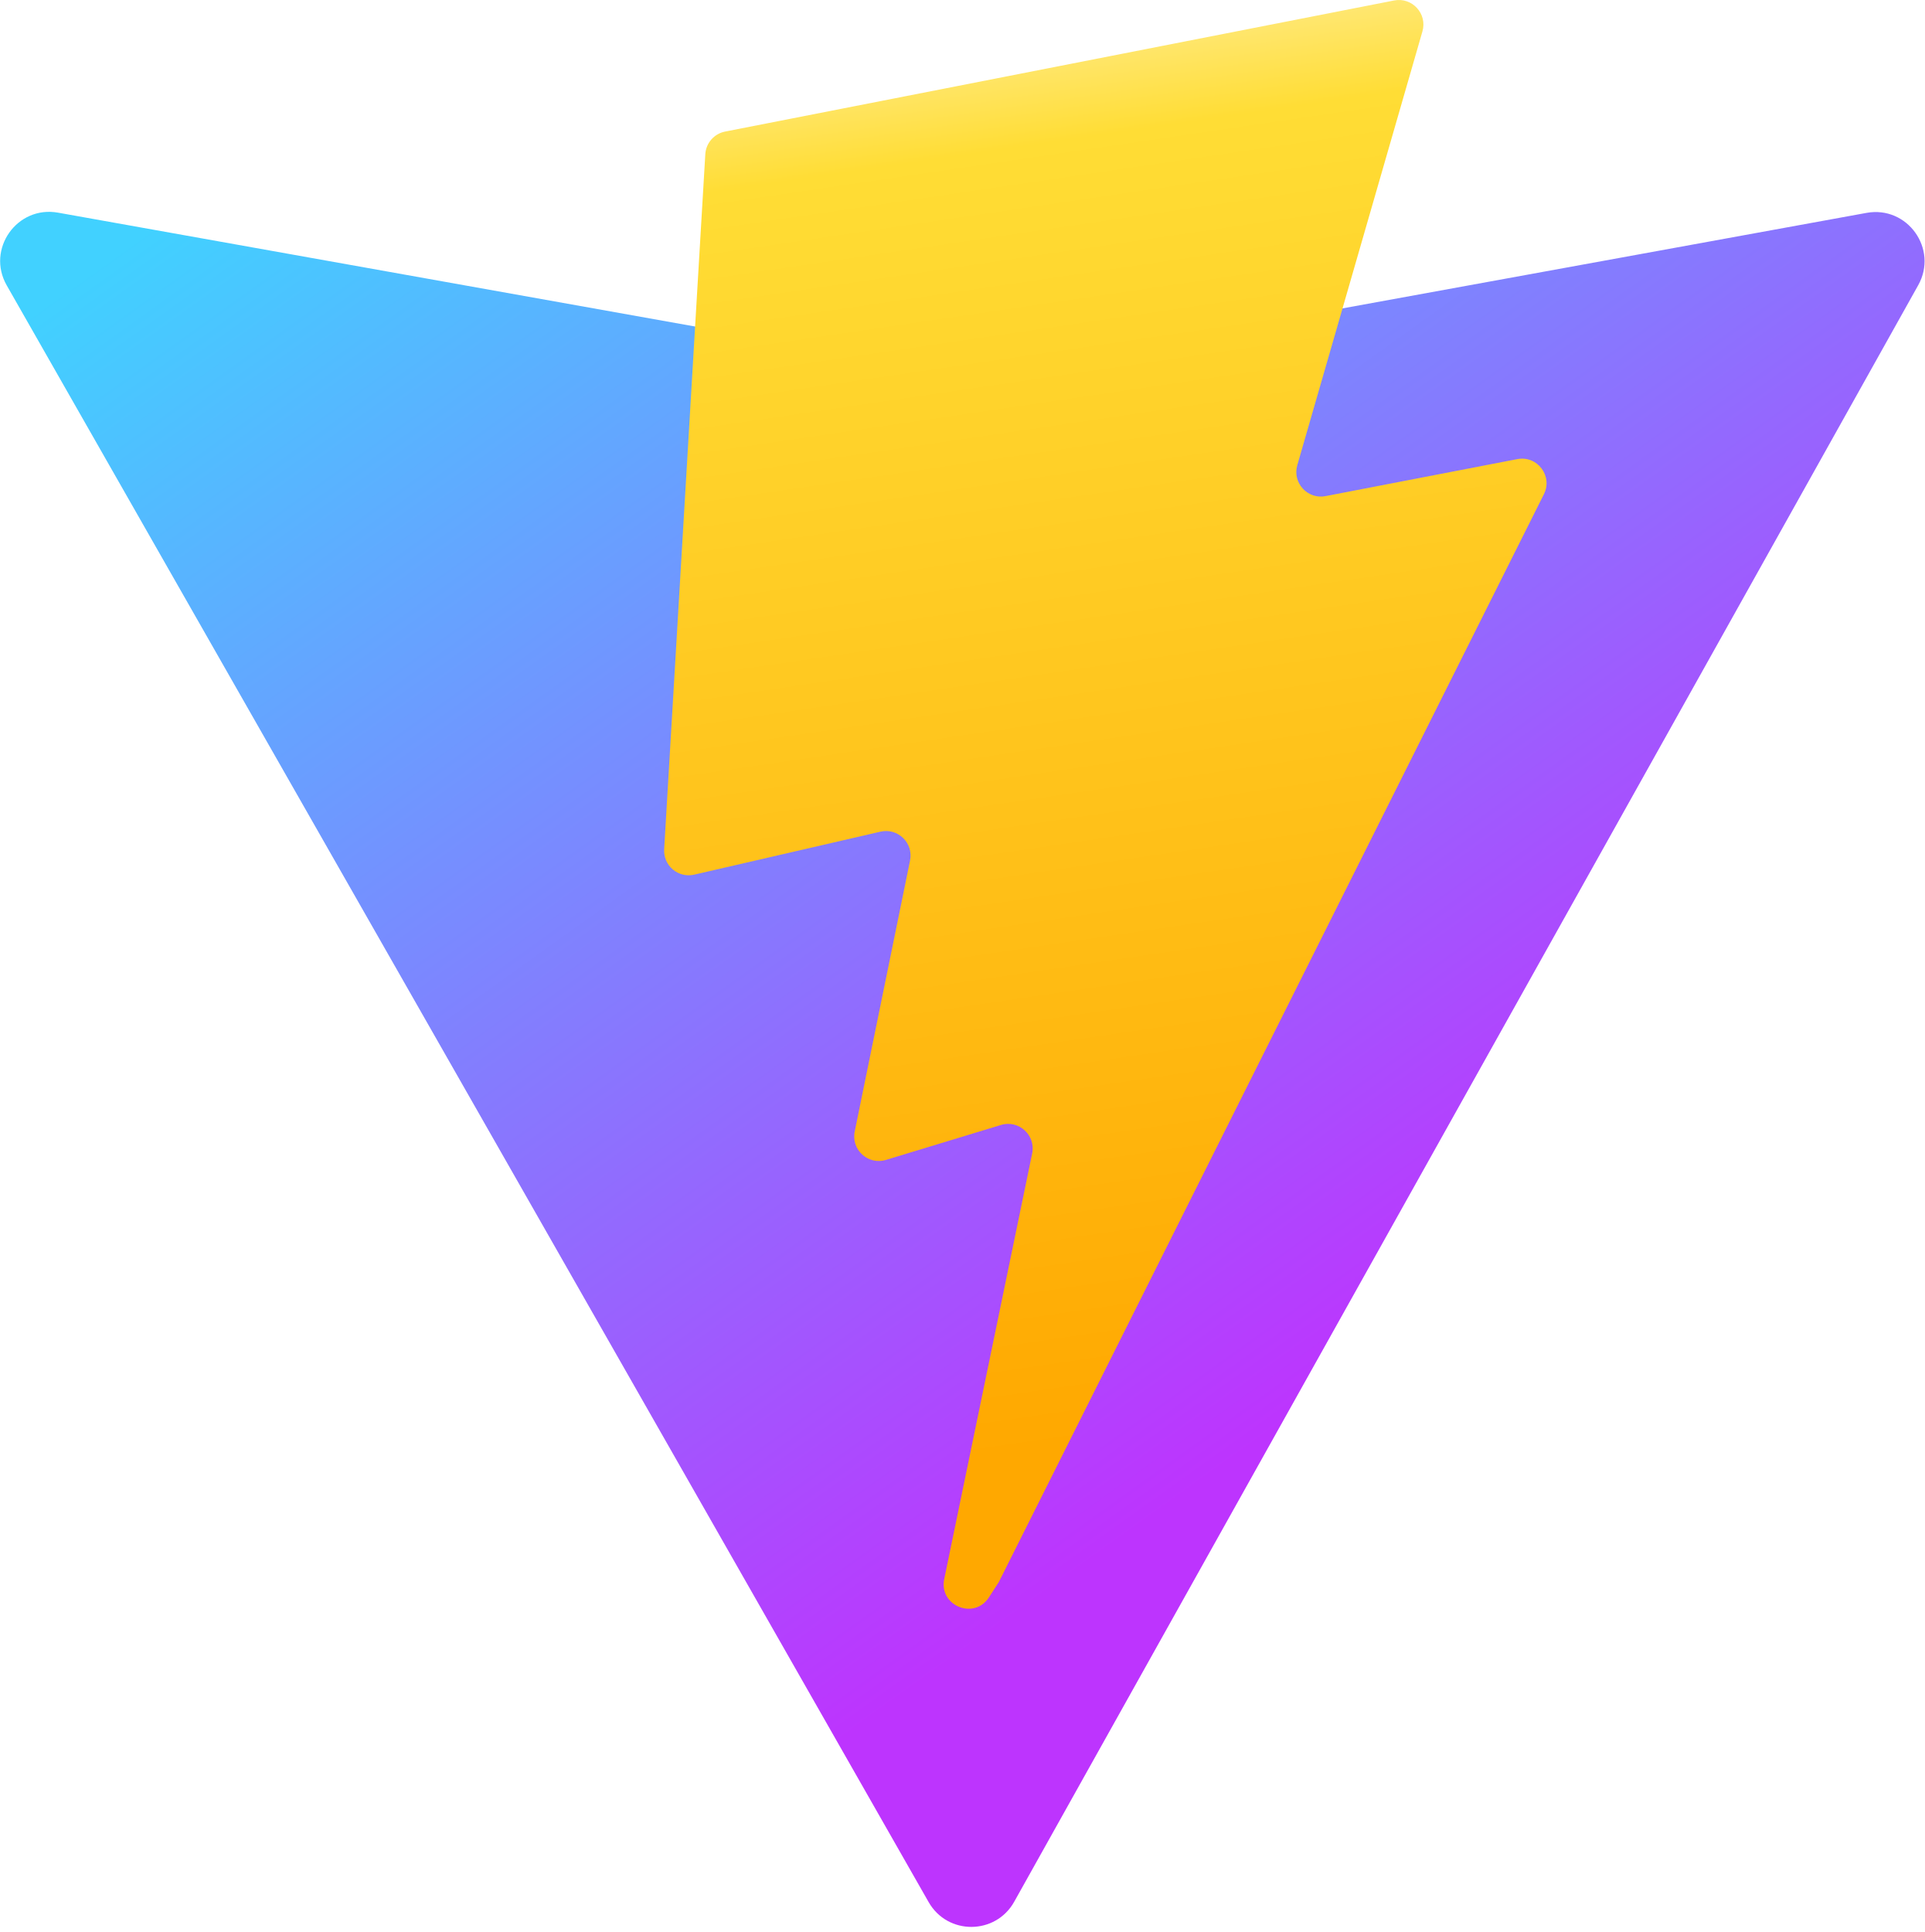
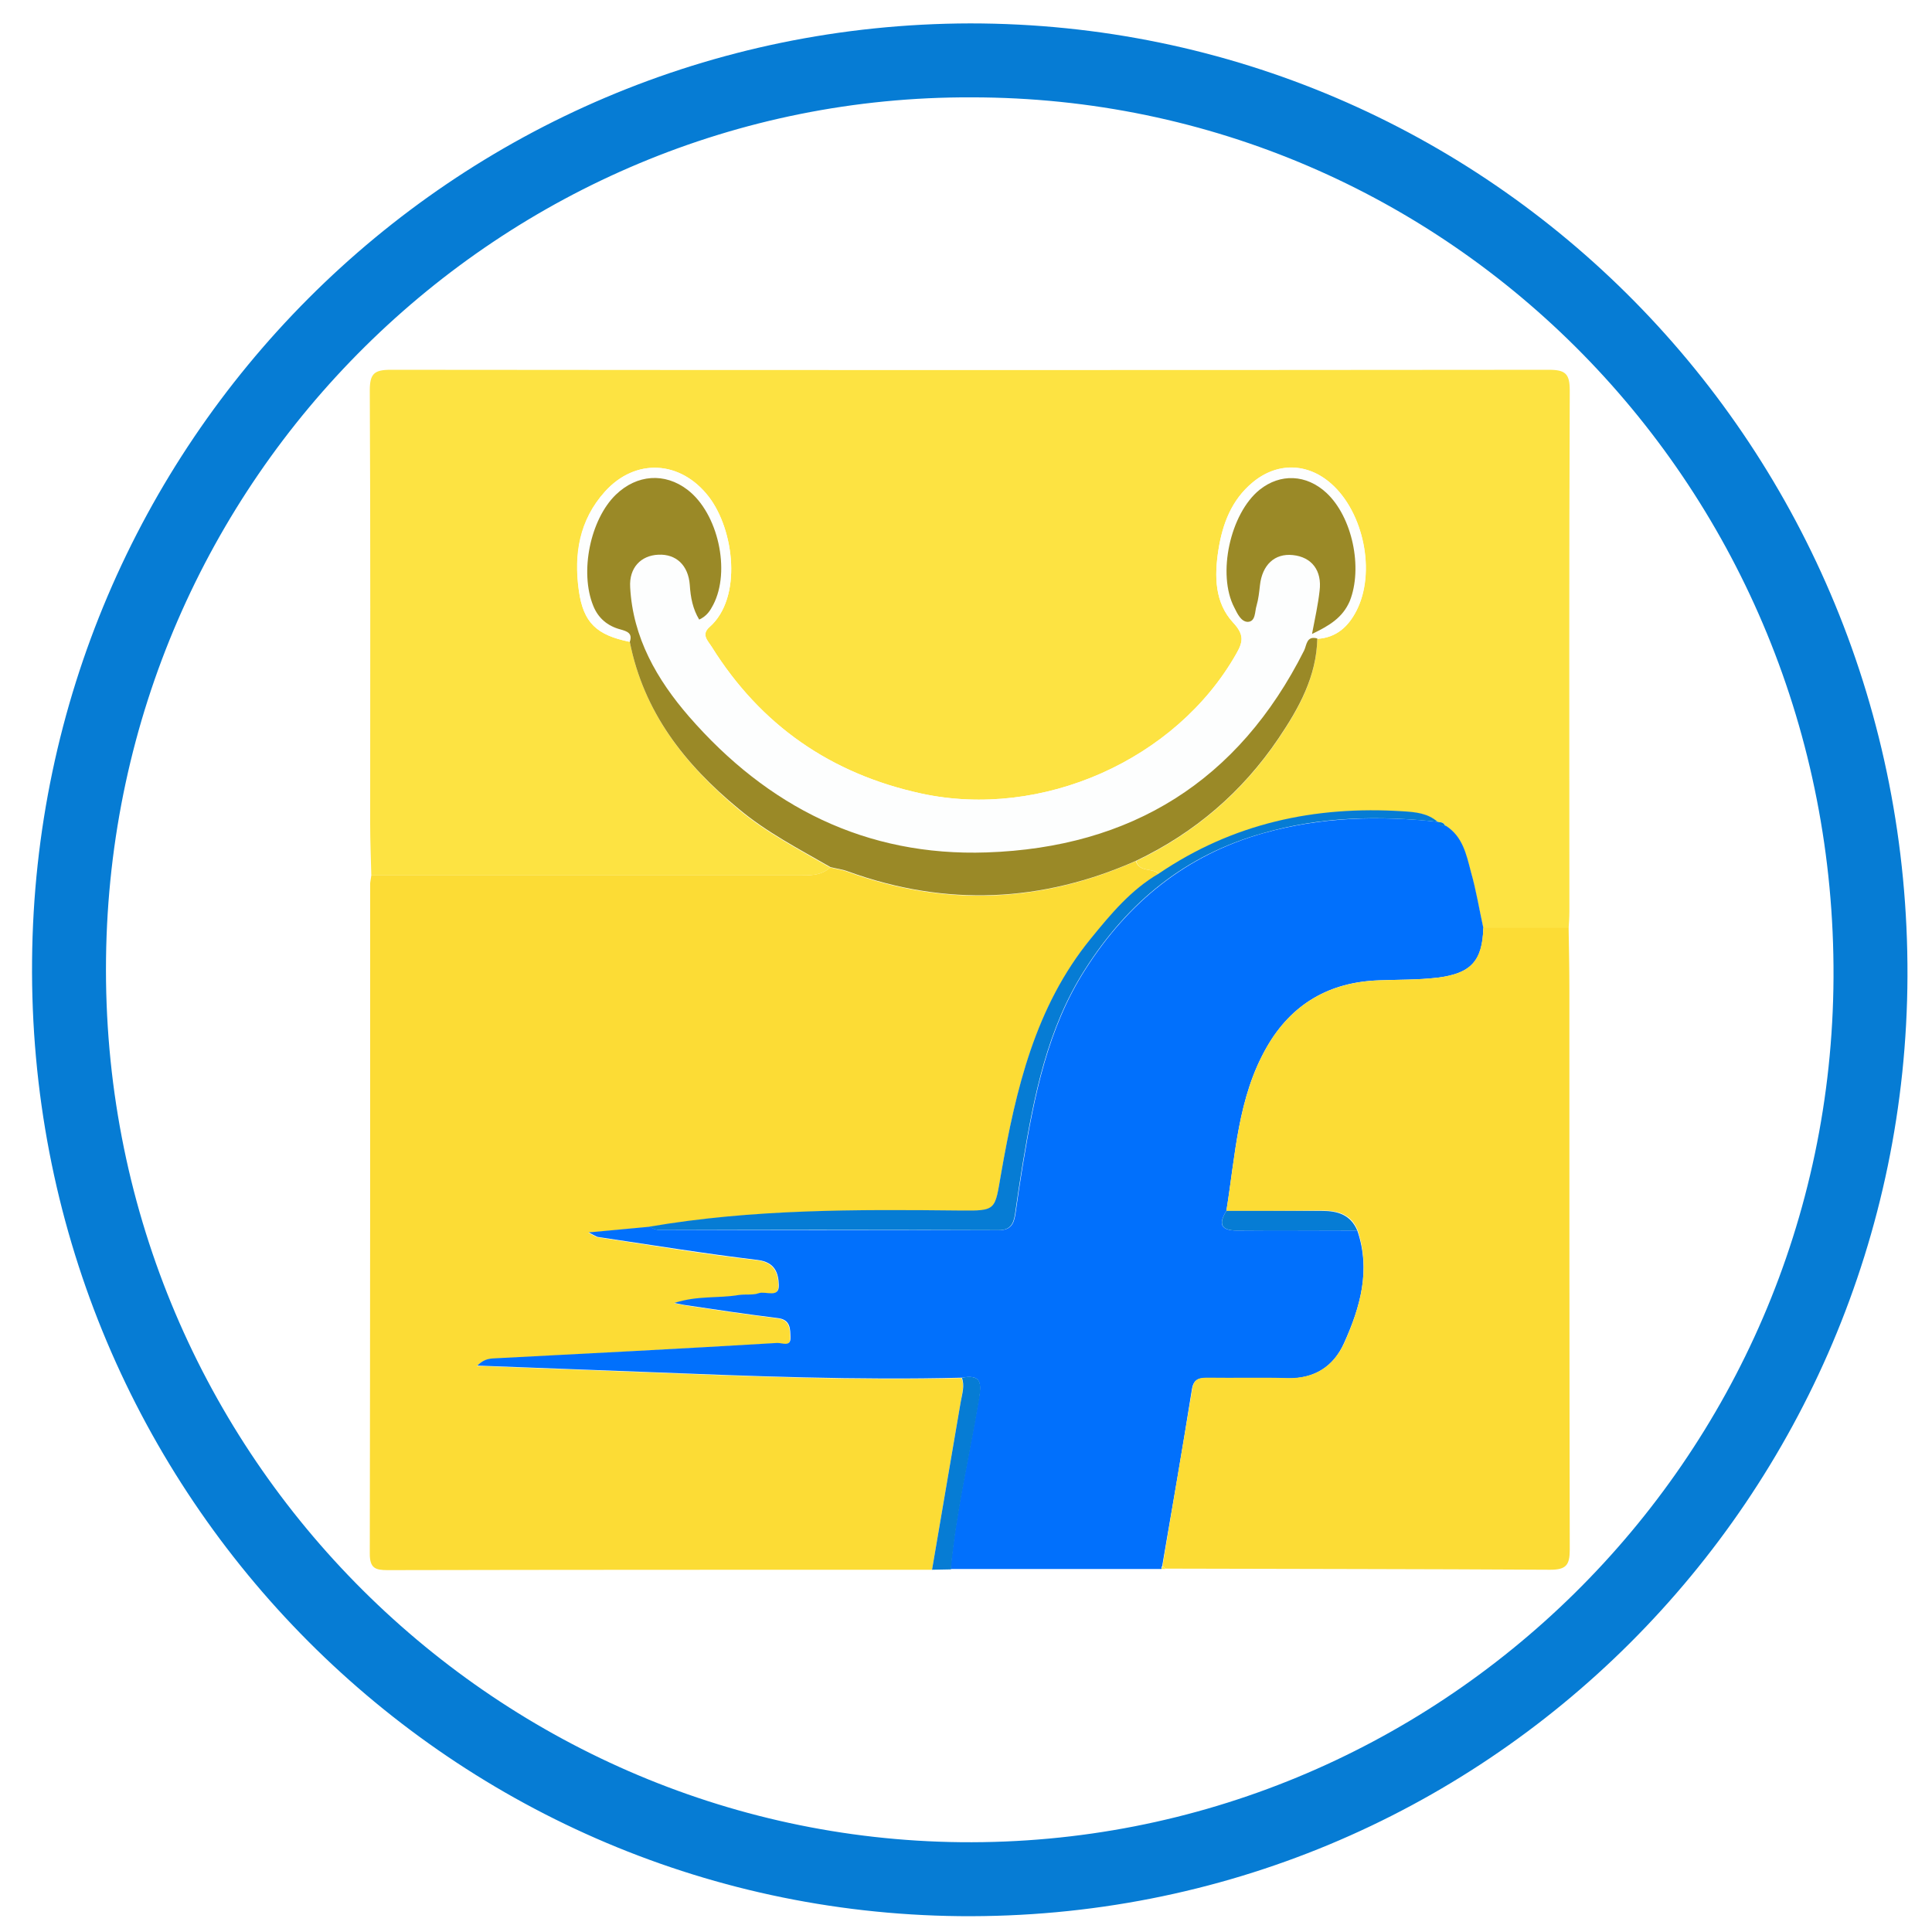
- <svg xmlns="http://www.w3.org/2000/svg" aria-hidden="true" role="img" class="iconify iconify--logos" width="31.88" height="32" preserveAspectRatio="xMidYMid meet" viewBox="0 0 256 257">
-   <defs>
-     <linearGradient id="IconifyId1813088fe1fbc01fb466" x1="-.828%" x2="57.636%" y1="7.652%" y2="78.411%">
-       <stop offset="0%" stop-color="#41D1FF" />
-       <stop offset="100%" stop-color="#BD34FE" />
-     </linearGradient>
-     <linearGradient id="IconifyId1813088fe1fbc01fb467" x1="43.376%" x2="50.316%" y1="2.242%" y2="89.03%">
-       <stop offset="0%" stop-color="#FFEA83" />
-       <stop offset="8.333%" stop-color="#FFDD35" />
-       <stop offset="100%" stop-color="#FFA800" />
-     </linearGradient>
-   </defs>
-   <path fill="url(#IconifyId1813088fe1fbc01fb466)" d="M255.153 37.938L134.897 252.976c-2.483 4.44-8.862 4.466-11.382.048L.875 37.958c-2.746-4.814 1.371-10.646 6.827-9.67l120.385 21.517a6.537 6.537 0 0 0 2.322-.004l117.867-21.483c5.438-.991 9.574 4.796 6.877 9.62Z" />
-   <path fill="url(#IconifyId1813088fe1fbc01fb467)" d="M185.432.063L96.44 17.501a3.268 3.268 0 0 0-2.634 3.014l-5.474 92.456a3.268 3.268 0 0 0 3.997 3.378l24.777-5.718c2.318-.535 4.413 1.507 3.936 3.838l-7.361 36.047c-.495 2.426 1.782 4.5 4.151 3.78l15.304-4.649c2.372-.72 4.652 1.36 4.15 3.788l-11.698 56.621c-.732 3.542 3.979 5.473 5.943 2.437l1.313-2.028l72.516-144.72c1.215-2.423-.88-5.186-3.54-4.672l-25.505 4.922c-2.396.462-4.435-1.77-3.759-4.114l16.646-57.705c.677-2.35-1.37-4.583-3.769-4.113Z" />
+ <svg xmlns="http://www.w3.org/2000/svg" enable-background="new 0 0 512 512" id="Layer_1" version="1.1" viewBox="0 0 512 512" xml:space="preserve">
+   <g>
+     <path d="M257.1,6.2C395,6.2,506,118.6,505.5,258.7c-0.5,137.8-111.9,250.5-251.3,249.1   C117.6,506.3,7.2,394,8.5,254.5C9.7,117.5,119.7,6.5,257.1,6.2z M257.5,25.8C133.1,25.3,29.6,126.4,28.1,254   c-1.6,130.3,102.4,232.9,226.5,234.2c126,1.3,230.7-100.8,231.3-229.2C486.5,129.6,384.3,25.8,257.5,25.8z" fill="#067CD4" />
+     <path d="M98.4,232c-0.1-4.5-0.3-9-0.3-13.5c0-38.3,0.1-76.7-0.1-115c0-4.4,1.1-5.5,5.5-5.5   c102.3,0.1,204.6,0.1,307,0c4.4,0,5.5,1.1,5.5,5.5c-0.2,46-0.1,92-0.1,138c0,1.5-0.1,3-0.2,4.5c-7.5,0-15.1,0-22.6,0   c-1.1-5-2-10-3.3-14.9c-1.3-4.5-2.2-9.4-6.7-12.2c-0.4-0.8-1-1.1-1.9-1l-0.1,0c-2.6-2.3-6-2.6-9.2-2.8   c-23.3-1.5-45.1,3.2-64.7,16.5c-1.7-1.7-5.2-0.3-6.1-3.4c15.5-7.4,28.1-18.2,37.7-32.4c5.4-8,10.1-16.4,10.3-26.5   c5.1-0.3,8.2-3.3,10.4-7.5c5.2-10.1,1.9-26-6.7-33.6c-6.3-5.6-14.4-5.7-20.9-0.3c-5.5,4.6-7.9,10.9-9,17.8c-1.1,7-1,14,3.9,19.3   c3,3.3,2.6,5.2,0.8,8.3c-15.9,28.1-51.5,43.9-83.4,37c-24-5.2-42.6-18.1-55.6-38.9c-1-1.6-2.8-3.2-0.6-5.2   c8.8-7.7,6.6-25.8-0.2-34.6c-7.5-9.6-19.4-10.3-27.5-1.3c-6.7,7.5-8.2,16.6-6.9,26.2c1.2,8.6,4.7,11.8,13.5,13.6   c3.7,18.6,14.5,32.4,28.7,44.3c7.5,6.3,16.1,10.7,24.4,15.5c-2.4,2.2-5.4,2.1-8.4,2.1C173.9,232,136.1,232,98.4,232z" fill="#FDE342" />
+     <path d="M98.4,232c37.7,0,75.5,0,113.2,0c3,0,6,0.1,8.4-2.1c1.6,0.4,3.3,0.6,4.8,1.2c25.8,9.3,51.2,8.2,76.2-2.9   c1,3.1,4.4,1.7,6.1,3.4c-7.4,4.3-12.7,10.7-18,17.2c-14.8,18.2-19.9,40.1-23.8,62.3c-1.7,9.7-1.1,9.9-10.8,9.8   c-27.6-0.3-55.2-0.4-82.5,4.3c-5,0.5-9.9,0.9-16.1,1.5c1.6,0.8,2,1.1,2.4,1.2c14.1,2.1,28.2,4.5,42.4,6.1c4.7,0.6,5.5,3.6,5.6,6.7   c0.1,3.5-3.5,1.5-5.3,2.1c-1.7,0.6-3.7,0.1-5.4,0.5c-5.3,0.9-10.9,0.2-17,2.1c1.7,0.3,2.5,0.4,3.2,0.6c8.1,1.2,16.1,2.4,24.2,3.4   c3.5,0.4,3.3,3.1,3.4,5.1c0.1,2.7-2.3,1.4-3.6,1.5c-25.1,1.4-50.2,2.8-75.3,4.1c-1.6,0.1-2.8,0.6-4.1,1.9c15.2,0.6,30.1,1.1,45,1.7   c27.8,1.1,55.6,2.2,83.4,1.5c0.9,2.1,0.1,4.2-0.2,6.3c-2.5,14.8-5.1,29.7-7.6,44.5c-48.1,0-96.2,0-144.3,0.1   c-3.2,0-4.7-0.5-4.7-4.3c0.1-59.3,0.1-118.5,0.1-177.8C98.2,233.3,98.3,232.7,98.4,232z" fill="#FCDC35" />
+     <path d="M254.9,365.1c-27.8,0.7-55.6-0.4-83.4-1.5c-14.9-0.6-29.9-1.1-45-1.7c1.3-1.3,2.5-1.8,4.1-1.9   c25.1-1.3,50.2-2.6,75.3-4.1c1.3-0.1,3.7,1.2,3.6-1.5c-0.1-2.1,0.1-4.7-3.4-5.1c-8.1-1-16.1-2.2-24.2-3.4c-0.8-0.1-1.5-0.3-3.2-0.6   c6.1-2,11.7-1.2,17-2.1c1.8-0.3,3.8,0.1,5.4-0.5c1.8-0.6,5.4,1.4,5.3-2.1c-0.1-3.1-0.9-6.1-5.6-6.7c-14.2-1.7-28.3-4-42.4-6.1   c-0.4-0.1-0.8-0.4-2.4-1.2c6.2-0.6,11.1-1,16.1-1.5c0.8,0.3,1.5,0.8,2.3,0.8c30.1,0.1,60.3,0.1,90.4,0.1c3.1,0,3.9-1.7,4.3-4.3   c0.6-4.4,1.3-8.8,2-13.2c3-18,6.5-36,16.6-51.7c11.3-17.7,26.6-30.2,47.1-36c15.3-4.3,30.7-4.7,46.3-3c0,0,0.1,0,0.1,0   c0.3,1,1,1.1,1.9,1c4.5,2.8,5.5,7.6,6.7,12.2c1.4,4.9,2.2,9.9,3.3,14.9c-0.2,8.8-3.3,12.1-12.2,13.2c-5.1,0.6-10.3,0.5-15.4,0.7   c-13.1,0.4-23.2,6.2-29.8,17.7c-7.7,13.4-8.3,28.6-10.7,43.4c-2.1,3.4-1.6,5.2,2.8,5.2c10.6-0.1,21.3,0,31.9,0   c3.6,10.5,0.8,20.3-3.5,29.8c-2.8,6.3-7.9,9.5-15.1,9.4c-7-0.2-14,0-20.9-0.1c-2.1,0-3.8,0-4.3,2.8c-2.5,15.7-5.2,31.4-7.9,47   c-0.2,0.2-0.2,0.5-0.2,0.8c-18.6,0-37.3,0-55.9,0c1.4-15.3,5-30.2,7.5-45.3C260.3,365.9,259.5,364.3,254.9,365.1z" fill="#0170FC" />
+     <path d="M325,320.9c2.4-14.7,3-29.9,10.7-43.4c6.6-11.5,16.6-17.2,29.8-17.7c5.1-0.2,10.3-0.1,15.4-0.7   c8.8-1.1,11.9-4.3,12.2-13.2c7.5,0,15.1,0,22.6,0c0.1,5.5,0.2,11,0.2,16.5c0,49.4,0,98.9,0.1,148.3c0,4.1-1,5.3-5.2,5.3   c-34-0.2-67.9-0.2-101.9-0.3c-0.3-0.3-0.6-0.5-0.8-0.8c2.6-15.7,5.3-31.3,7.9-47c0.5-2.8,2.2-2.8,4.3-2.8c7,0.1,14-0.1,20.9,0.1   c7.2,0.2,12.2-3.1,15.1-9.4c4.2-9.5,7-19.3,3.5-29.8c-1.7-4.2-5.2-5.2-9.3-5.2C342,320.9,333.5,320.9,325,320.9z" fill="#FCDC35" />
+     <path d="M254.9,365.1c4.7-0.8,5.4,0.8,4.6,5.5c-2.5,15.1-6.1,30-7.5,45.3c-1.7,0-3.3,0.1-5,0.1   c2.5-14.8,5.1-29.7,7.6-44.5C255,369.3,255.7,367.2,254.9,365.1z" fill="#067CD4" />
+     <path d="M308.1,415c0.3,0.3,0.6,0.5,0.8,0.8c-0.4,0-0.7,0-1.1,0C307.9,415.5,308,415.3,308.1,415z" fill="#FDE342" />
+     <path d="M166.9,170.1c-8.8-1.8-12.3-5.1-13.5-13.6c-1.4-9.6,0.1-18.7,6.9-26.2c8.1-9,20.1-8.3,27.5,1.3   c6.8,8.8,9,26.9,0.2,34.6c-2.3,2-0.4,3.6,0.6,5.2c13,20.8,31.6,33.7,55.6,38.9c31.9,6.9,67.4-8.9,83.4-37c1.8-3.2,2.3-5.1-0.8-8.3   c-4.9-5.3-5-12.3-3.9-19.3c1.1-7,3.5-13.2,9-17.8c6.5-5.5,14.6-5.3,20.9,0.3c8.6,7.6,11.8,23.4,6.7,33.6c-2.1,4.2-5.3,7.2-10.4,7.5   c-2.9-0.8-2.8,1.8-3.5,3.2c-17.4,34.6-45.9,52.3-84.1,53.5c-31.9,1-58.1-12.1-78.9-36c-8.5-9.8-14.9-20.8-15.6-34.3   c-0.3-5.1,2.8-8.4,7.5-8.6c4.7-0.2,7.9,2.8,8.3,8c0.3,3.2,0.8,6.3,2.5,9.2c2.1-1,2.9-2.4,3.7-3.9c4.7-9,1.3-24.3-6.8-30.5   c-6-4.6-13.4-4.1-19,1.3c-6.8,6.6-9.6,20.5-6,29.4c1.4,3.3,3.9,5.4,7.2,6.3C166.2,167.3,167.7,167.8,166.9,170.1z M347.7,168   c4.6-2.2,8.2-4.3,9.9-8.7c3.5-8.8,0.7-22.3-6.2-28.7c-5.3-4.9-12.2-5.2-17.7-0.8c-7.8,6.3-11.3,22.4-6.7,31.2   c0.8,1.6,1.8,3.8,3.6,3.8c2.2-0.1,1.8-2.7,2.3-4.3c0.5-1.7,0.7-3.6,0.9-5.4c0.6-5.4,3.9-8.5,8.7-8c4.9,0.5,7.7,4.1,7.1,9.5   C349.2,160.2,348.4,163.8,347.7,168z" fill="#FDFEFE" />
+     <path d="M166.9,170.1c0.8-2.3-0.7-2.8-2.5-3.3c-3.4-0.9-5.9-3-7.2-6.3c-3.6-8.9-0.8-22.8,6-29.4   c5.6-5.4,13-5.9,19-1.3c8.1,6.2,11.5,21.5,6.8,30.5c-0.8,1.5-1.6,2.9-3.7,3.9c-1.7-2.8-2.3-5.9-2.5-9.2c-0.4-5.2-3.6-8.2-8.3-8   c-4.7,0.2-7.8,3.5-7.5,8.6c0.7,13.4,7.1,24.5,15.6,34.3c20.8,23.9,46.9,37.1,78.9,36c38.3-1.3,66.7-18.9,84.1-53.5   c0.7-1.4,0.6-4,3.5-3.2c-0.2,10.1-4.9,18.5-10.3,26.5c-9.6,14.2-22.2,25-37.7,32.4c-25,11.1-50.4,12.2-76.2,2.9   c-1.5-0.6-3.2-0.8-4.8-1.2c-8.3-4.8-16.9-9.2-24.4-15.5C181.4,202.5,170.6,188.7,166.9,170.1z" fill="#9A8927" />
+     <path d="M381,217.8c-15.6-1.7-31-1.4-46.3,3c-20.6,5.8-35.8,18.3-47.1,36c-10.1,15.7-13.6,33.7-16.6,51.7   c-0.7,4.4-1.4,8.8-2,13.2c-0.4,2.6-1.2,4.3-4.3,4.3c-30.1-0.1-60.3-0.1-90.4-0.1c-0.8,0-1.5-0.5-2.3-0.8   c27.3-4.7,54.9-4.6,82.5-4.3c9.7,0.1,9.1-0.1,10.8-9.8c3.9-22.2,9-44.2,23.8-62.3c5.3-6.5,10.6-12.9,18-17.2   c19.6-13.3,41.3-18,64.7-16.5C375.1,215.2,378.4,215.5,381,217.8z" fill="#067CD4" />
+     <path d="M383,218.9c-0.9,0.1-1.6-0.1-1.9-1C382,217.8,382.7,218.1,383,218.9z" fill="#067CD4" />
+     <path d="M325,320.9c8.5,0,17,0,25.4,0c4.1,0,7.5,1,9.3,5.2c-10.6,0-21.3,0-31.9,0   C323.5,326.1,322.9,324.3,325,320.9z" fill="#067CD4" />
+     <path d="M347.7,168c0.8-4.2,1.6-7.8,2-11.4c0.7-5.4-2.1-9-7.1-9.5c-4.8-0.5-8.1,2.6-8.7,8c-0.2,1.8-0.4,3.7-0.9,5.4   c-0.5,1.6-0.2,4.2-2.3,4.3c-1.8,0-2.8-2.2-3.6-3.8c-4.6-8.8-1.1-24.9,6.7-31.2c5.5-4.4,12.4-4.1,17.7,0.8   c6.9,6.4,9.7,19.9,6.2,28.7C355.8,163.7,352.3,165.8,347.7,168z" fill="#9A8927" />
+   </g>
</svg>
